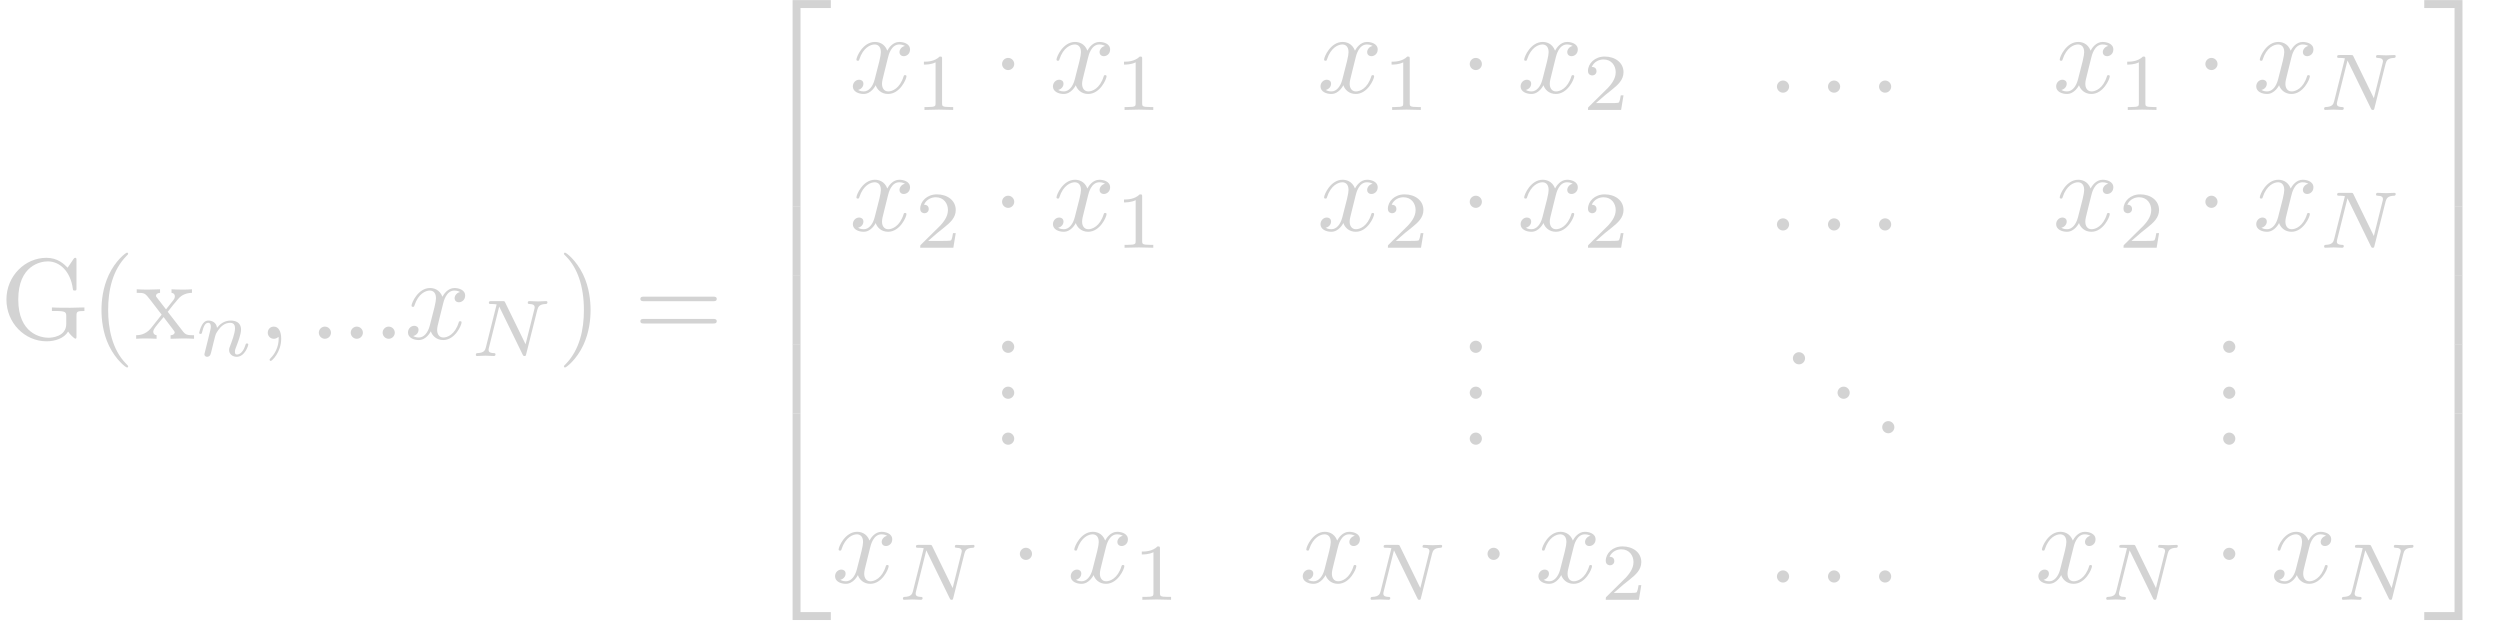
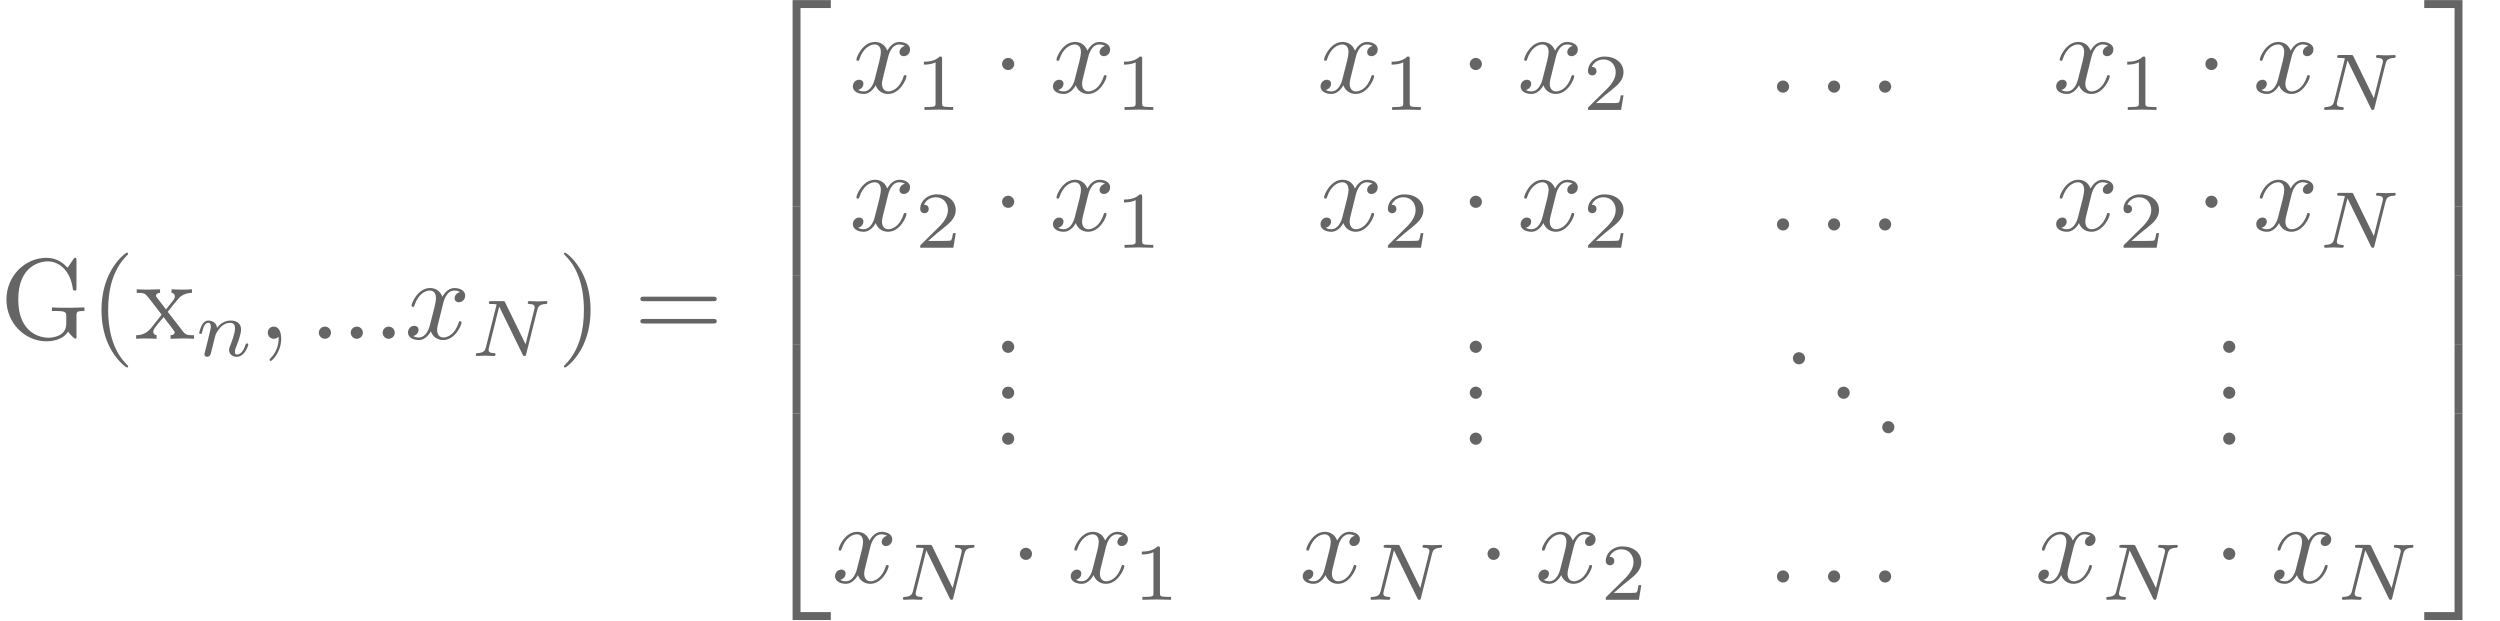
<svg xmlns="http://www.w3.org/2000/svg" xmlns:ns1="http://github.com/leegao/readme2tex/" xmlns:xlink="http://www.w3.org/1999/xlink" height="53.799pt" ns1:offset="0" version="1.1" viewBox="-57.056 -42.782 216.88 53.799" width="216.88pt">
  <defs>
    <path d="M1.913 -2.491C1.913 -2.78 1.674 -3.019 1.385 -3.019S0.857 -2.78 0.857 -2.491S1.096 -1.963 1.385 -1.963S1.913 -2.202 1.913 -2.491Z" id="g0-1" />
    <path d="M5.816 -4.003C5.886 -4.268 5.998 -4.498 6.555 -4.512C6.59 -4.512 6.695 -4.519 6.695 -4.666C6.695 -4.707 6.66 -4.763 6.59 -4.763C6.36 -4.763 6.102 -4.735 5.865 -4.735C5.698 -4.735 5.293 -4.763 5.126 -4.763C5.091 -4.763 4.986 -4.763 4.986 -4.61C4.986 -4.519 5.077 -4.512 5.14 -4.512C5.467 -4.505 5.586 -4.4 5.586 -4.226C5.586 -4.17 5.579 -4.135 5.558 -4.059L4.798 -1.018L3.027 -4.645C2.971 -4.763 2.957 -4.763 2.79 -4.763H1.834C1.702 -4.763 1.611 -4.763 1.611 -4.61C1.611 -4.512 1.695 -4.512 1.841 -4.512S2.141 -4.505 2.287 -4.477L1.353 -0.746C1.29 -0.481 1.172 -0.272 0.628 -0.251C0.579 -0.251 0.481 -0.244 0.481 -0.105C0.481 -0.028 0.537 0 0.586 0C0.816 0 1.074 -0.028 1.311 -0.028C1.478 -0.028 1.883 0 2.05 0C2.12 0 2.19 -0.035 2.19 -0.146C2.19 -0.244 2.106 -0.251 2.029 -0.251C1.59 -0.265 1.59 -0.446 1.59 -0.544C1.59 -0.572 1.59 -0.607 1.618 -0.718L2.511 -4.289L4.547 -0.119C4.603 -0.007 4.631 0 4.7 0C4.812 0 4.812 -0.021 4.847 -0.146L5.816 -4.003Z" id="g2-78" />
    <path d="M0.851 -0.439C0.823 -0.349 0.781 -0.174 0.781 -0.153C0.781 0 0.907 0.07 1.018 0.07C1.144 0.07 1.255 -0.021 1.29 -0.084S1.381 -0.37 1.416 -0.516C1.451 -0.649 1.527 -0.969 1.569 -1.144C1.611 -1.297 1.653 -1.451 1.688 -1.611C1.764 -1.897 1.778 -1.953 1.981 -2.239C2.176 -2.518 2.504 -2.88 3.027 -2.88C3.431 -2.88 3.438 -2.525 3.438 -2.392C3.438 -1.974 3.138 -1.2 3.027 -0.907C2.95 -0.711 2.922 -0.649 2.922 -0.53C2.922 -0.16 3.229 0.07 3.585 0.07C4.282 0.07 4.589 -0.893 4.589 -0.997C4.589 -1.088 4.498 -1.088 4.477 -1.088C4.38 -1.088 4.373 -1.046 4.345 -0.969C4.184 -0.411 3.884 -0.126 3.605 -0.126C3.459 -0.126 3.431 -0.223 3.431 -0.37C3.431 -0.53 3.466 -0.621 3.592 -0.934C3.675 -1.151 3.961 -1.89 3.961 -2.28C3.961 -2.957 3.424 -3.075 3.055 -3.075C2.476 -3.075 2.085 -2.72 1.876 -2.441C1.827 -2.922 1.416 -3.075 1.13 -3.075C0.83 -3.075 0.669 -2.859 0.579 -2.699C0.425 -2.441 0.328 -2.043 0.328 -2.008C0.328 -1.918 0.425 -1.918 0.446 -1.918C0.544 -1.918 0.551 -1.939 0.6 -2.127C0.704 -2.538 0.837 -2.88 1.109 -2.88C1.29 -2.88 1.339 -2.727 1.339 -2.538C1.339 -2.406 1.276 -2.148 1.227 -1.96S1.109 -1.485 1.074 -1.332L0.851 -0.439Z" id="g2-110" />
    <path d="M3.298 2.391C3.298 2.361 3.298 2.341 3.128 2.172C1.883 0.917 1.564 -0.966 1.564 -2.491C1.564 -4.224 1.943 -5.958 3.168 -7.203C3.298 -7.323 3.298 -7.342 3.298 -7.372C3.298 -7.442 3.258 -7.472 3.198 -7.472C3.098 -7.472 2.202 -6.795 1.614 -5.529C1.106 -4.433 0.986 -3.328 0.986 -2.491C0.986 -1.714 1.096 -0.508 1.644 0.618C2.242 1.843 3.098 2.491 3.198 2.491C3.258 2.491 3.298 2.461 3.298 2.391Z" id="g3-40" />
    <path d="M2.879 -2.491C2.879 -3.268 2.77 -4.473 2.222 -5.599C1.624 -6.824 0.767 -7.472 0.667 -7.472C0.608 -7.472 0.568 -7.432 0.568 -7.372C0.568 -7.342 0.568 -7.323 0.757 -7.143C1.733 -6.157 2.301 -4.573 2.301 -2.491C2.301 -0.787 1.933 0.966 0.697 2.222C0.568 2.341 0.568 2.361 0.568 2.391C0.568 2.451 0.608 2.491 0.667 2.491C0.767 2.491 1.664 1.813 2.252 0.548C2.76 -0.548 2.879 -1.654 2.879 -2.491Z" id="g3-41" />
    <path d="M1.913 -0.528C1.913 -0.817 1.674 -1.056 1.385 -1.056S0.857 -0.817 0.857 -0.528S1.096 0 1.385 0S1.913 -0.239 1.913 -0.528Z" id="g3-46" />
    <path d="M6.844 -3.258C6.994 -3.258 7.183 -3.258 7.183 -3.457S6.994 -3.656 6.854 -3.656H0.887C0.747 -3.656 0.558 -3.656 0.558 -3.457S0.747 -3.258 0.897 -3.258H6.844ZM6.854 -1.325C6.994 -1.325 7.183 -1.325 7.183 -1.524S6.994 -1.724 6.844 -1.724H0.897C0.747 -1.724 0.558 -1.724 0.558 -1.524S0.747 -1.325 0.887 -1.325H6.854Z" id="g3-61" />
    <path d="M5.908 -0.628C6.037 -0.408 6.436 -0.01 6.545 -0.01C6.635 -0.01 6.635 -0.09 6.635 -0.239V-1.973C6.635 -2.361 6.675 -2.411 7.323 -2.411V-2.72C6.954 -2.71 6.406 -2.69 6.107 -2.69C5.709 -2.69 4.862 -2.69 4.503 -2.72V-2.411H4.822C5.719 -2.411 5.748 -2.301 5.748 -1.933V-1.295C5.748 -0.179 4.483 -0.09 4.204 -0.09C3.557 -0.09 1.584 -0.438 1.584 -3.407C1.584 -6.386 3.547 -6.715 4.144 -6.715C5.21 -6.715 6.117 -5.818 6.316 -4.354C6.336 -4.214 6.336 -4.184 6.476 -4.184C6.635 -4.184 6.635 -4.214 6.635 -4.423V-6.785C6.635 -6.954 6.635 -7.024 6.526 -7.024C6.486 -7.024 6.446 -7.024 6.366 -6.904L5.868 -6.167C5.549 -6.486 5.011 -7.024 4.025 -7.024C2.172 -7.024 0.558 -5.45 0.558 -3.407S2.152 0.219 4.045 0.219C4.772 0.219 5.569 -0.04 5.908 -0.628Z" id="g3-71" />
    <path d="M2.859 -2.341C3.158 -2.72 3.537 -3.208 3.776 -3.467C4.085 -3.826 4.493 -3.975 4.961 -3.985V-4.294C4.702 -4.274 4.403 -4.264 4.144 -4.264C3.846 -4.264 3.318 -4.284 3.188 -4.294V-3.985C3.397 -3.965 3.477 -3.836 3.477 -3.676S3.377 -3.387 3.328 -3.328L2.71 -2.55L1.933 -3.557C1.843 -3.656 1.843 -3.676 1.843 -3.736C1.843 -3.885 1.993 -3.975 2.192 -3.985V-4.294C1.933 -4.284 1.275 -4.264 1.116 -4.264C0.907 -4.264 0.438 -4.274 0.169 -4.294V-3.985C0.867 -3.985 0.877 -3.975 1.345 -3.377L2.331 -2.092L1.395 -0.907C0.917 -0.329 0.329 -0.309 0.12 -0.309V0C0.379 -0.02 0.687 -0.03 0.946 -0.03C1.235 -0.03 1.654 -0.01 1.893 0V-0.309C1.674 -0.339 1.604 -0.468 1.604 -0.618C1.604 -0.837 1.893 -1.166 2.501 -1.883L3.258 -0.887C3.337 -0.777 3.467 -0.618 3.467 -0.558C3.467 -0.468 3.377 -0.319 3.108 -0.309V0C3.407 -0.01 3.965 -0.03 4.184 -0.03C4.453 -0.03 4.842 -0.02 5.141 0V-0.309C4.603 -0.309 4.423 -0.329 4.194 -0.618L2.859 -2.341Z" id="g3-120" />
    <path d="M1.913 -0.528C1.913 -0.817 1.674 -1.056 1.385 -1.056S0.857 -0.817 0.857 -0.528S1.096 0 1.385 0S1.913 -0.239 1.913 -0.528Z" id="g1-58" />
    <path d="M2.022 -0.01C2.022 -0.667 1.773 -1.056 1.385 -1.056C1.056 -1.056 0.857 -0.807 0.857 -0.528C0.857 -0.259 1.056 0 1.385 0C1.504 0 1.634 -0.04 1.733 -0.13C1.763 -0.149 1.773 -0.159 1.783 -0.159S1.803 -0.149 1.803 -0.01C1.803 0.727 1.455 1.325 1.126 1.654C1.016 1.763 1.016 1.783 1.016 1.813C1.016 1.883 1.066 1.923 1.116 1.923C1.225 1.923 2.022 1.156 2.022 -0.01Z" id="g1-59" />
    <path d="M3.328 -3.009C3.387 -3.268 3.616 -4.184 4.314 -4.184C4.364 -4.184 4.603 -4.184 4.812 -4.055C4.533 -4.005 4.334 -3.756 4.334 -3.517C4.334 -3.357 4.443 -3.168 4.712 -3.168C4.932 -3.168 5.25 -3.347 5.25 -3.746C5.25 -4.264 4.663 -4.403 4.324 -4.403C3.746 -4.403 3.397 -3.875 3.278 -3.646C3.029 -4.304 2.491 -4.403 2.202 -4.403C1.166 -4.403 0.598 -3.118 0.598 -2.869C0.598 -2.77 0.697 -2.77 0.717 -2.77C0.797 -2.77 0.827 -2.79 0.847 -2.879C1.186 -3.935 1.843 -4.184 2.182 -4.184C2.371 -4.184 2.72 -4.095 2.72 -3.517C2.72 -3.208 2.55 -2.54 2.182 -1.146C2.022 -0.528 1.674 -0.11 1.235 -0.11C1.176 -0.11 0.946 -0.11 0.737 -0.239C0.986 -0.289 1.205 -0.498 1.205 -0.777C1.205 -1.046 0.986 -1.126 0.837 -1.126C0.538 -1.126 0.289 -0.867 0.289 -0.548C0.289 -0.09 0.787 0.11 1.225 0.11C1.883 0.11 2.242 -0.588 2.271 -0.648C2.391 -0.279 2.75 0.11 3.347 0.11C4.374 0.11 4.941 -1.176 4.941 -1.425C4.941 -1.524 4.852 -1.524 4.822 -1.524C4.732 -1.524 4.712 -1.484 4.692 -1.415C4.364 -0.349 3.686 -0.11 3.367 -0.11C2.979 -0.11 2.819 -0.428 2.819 -0.767C2.819 -0.986 2.879 -1.205 2.989 -1.644L3.328 -3.009Z" id="g1-120" />
    <path d="M3.248 17.534H3.935V0.299H6.565V-0.389H3.248V17.534Z" id="g5-50" />
    <path d="M2.7 17.534H3.387V-0.389H0.07V0.299H2.7V17.534Z" id="g5-51" />
    <path d="M3.248 17.524H6.565V16.837H3.935V-0.399H3.248V17.524Z" id="g5-52" />
    <path d="M2.7 16.837H0.07V17.524H3.387V-0.399H2.7V16.837Z" id="g5-53" />
    <path d="M3.248 5.988H3.935V-0.01H3.248V5.988Z" id="g5-54" />
    <path d="M2.7 5.988H3.387V-0.01H2.7V5.988Z" id="g5-55" />
    <path d="M2.336 -4.435C2.336 -4.624 2.322 -4.631 2.127 -4.631C1.681 -4.191 1.046 -4.184 0.76 -4.184V-3.933C0.928 -3.933 1.388 -3.933 1.771 -4.129V-0.572C1.771 -0.342 1.771 -0.251 1.074 -0.251H0.809V0C0.934 -0.007 1.792 -0.028 2.05 -0.028C2.267 -0.028 3.145 -0.007 3.299 0V-0.251H3.034C2.336 -0.251 2.336 -0.342 2.336 -0.572V-4.435Z" id="g4-49" />
    <path d="M3.522 -1.269H3.285C3.264 -1.116 3.194 -0.704 3.103 -0.635C3.048 -0.593 2.511 -0.593 2.413 -0.593H1.13C1.862 -1.241 2.106 -1.437 2.525 -1.764C3.041 -2.176 3.522 -2.608 3.522 -3.271C3.522 -4.115 2.783 -4.631 1.89 -4.631C1.025 -4.631 0.439 -4.024 0.439 -3.382C0.439 -3.027 0.739 -2.992 0.809 -2.992C0.976 -2.992 1.179 -3.11 1.179 -3.361C1.179 -3.487 1.13 -3.731 0.767 -3.731C0.983 -4.226 1.458 -4.38 1.785 -4.38C2.483 -4.38 2.845 -3.836 2.845 -3.271C2.845 -2.664 2.413 -2.183 2.19 -1.932L0.509 -0.272C0.439 -0.209 0.439 -0.195 0.439 0H3.313L3.522 -1.269Z" id="g4-50" />
  </defs>
-   <g fill-opacity="1.0" id="page1" fill="#D3D3D3">
+   <g fill-opacity="1.0" id="page1" fill="#656565">
    <use x="-57.056" y="-13.392" xlink:href="#g3-71" />
    <use x="-49.238" y="-13.392" xlink:href="#g3-40" />
    <use x="-45.364" y="-13.392" xlink:href="#g3-120" />
    <use x="-40.106" y="-11.898" xlink:href="#g2-110" />
    <use x="-34.683" y="-13.392" xlink:href="#g1-59" />
    <use x="-30.255" y="-13.392" xlink:href="#g1-58" />
    <use x="-27.487" y="-13.392" xlink:href="#g1-58" />
    <use x="-24.72" y="-13.392" xlink:href="#g1-58" />
    <use x="-21.953" y="-13.392" xlink:href="#g1-120" />
    <use x="-16.259" y="-11.898" xlink:href="#g2-78" />
    <use x="-8.702" y="-13.392" xlink:href="#g3-41" />
    <use x="-2.061" y="-13.392" xlink:href="#g3-61" />
    <use x="8.455" y="-42.384" xlink:href="#g5-50" />
    <use x="8.455" y="-24.849" xlink:href="#g5-54" />
    <use x="8.455" y="-18.871" xlink:href="#g5-54" />
    <use x="8.455" y="-12.894" xlink:href="#g5-54" />
    <use x="8.455" y="-6.518" xlink:href="#g5-52" />
    <use x="16.641" y="-34.74" xlink:href="#g1-120" />
    <use x="22.335" y="-33.245" xlink:href="#g4-49" />
    <use x="29.018" y="-34.74" xlink:href="#g0-1" />
    <use x="33.999" y="-34.74" xlink:href="#g1-120" />
    <use x="39.693" y="-33.245" xlink:href="#g4-49" />
    <use x="57.212" y="-34.74" xlink:href="#g1-120" />
    <use x="62.906" y="-33.245" xlink:href="#g4-49" />
    <use x="69.589" y="-34.74" xlink:href="#g0-1" />
    <use x="74.571" y="-34.74" xlink:href="#g1-120" />
    <use x="80.265" y="-33.245" xlink:href="#g4-50" />
    <use x="96.24" y="-34.74" xlink:href="#g1-58" />
    <use x="100.668" y="-34.74" xlink:href="#g1-58" />
    <use x="105.096" y="-34.74" xlink:href="#g1-58" />
    <use x="121.03" y="-34.74" xlink:href="#g1-120" />
    <use x="126.724" y="-33.245" xlink:href="#g4-49" />
    <use x="133.407" y="-34.74" xlink:href="#g0-1" />
    <use x="138.388" y="-34.74" xlink:href="#g1-120" />
    <use x="144.082" y="-33.245" xlink:href="#g2-78" />
    <use x="16.641" y="-22.785" xlink:href="#g1-120" />
    <use x="22.335" y="-21.29" xlink:href="#g4-50" />
    <use x="29.018" y="-22.785" xlink:href="#g0-1" />
    <use x="33.999" y="-22.785" xlink:href="#g1-120" />
    <use x="39.693" y="-21.29" xlink:href="#g4-49" />
    <use x="57.212" y="-22.785" xlink:href="#g1-120" />
    <use x="62.906" y="-21.29" xlink:href="#g4-50" />
    <use x="69.589" y="-22.785" xlink:href="#g0-1" />
    <use x="74.571" y="-22.785" xlink:href="#g1-120" />
    <use x="80.265" y="-21.29" xlink:href="#g4-50" />
    <use x="96.24" y="-22.785" xlink:href="#g1-58" />
    <use x="100.668" y="-22.785" xlink:href="#g1-58" />
    <use x="105.096" y="-22.785" xlink:href="#g1-58" />
    <use x="121.03" y="-22.785" xlink:href="#g1-120" />
    <use x="126.724" y="-21.29" xlink:href="#g4-50" />
    <use x="133.407" y="-22.785" xlink:href="#g0-1" />
    <use x="138.388" y="-22.785" xlink:href="#g1-120" />
    <use x="144.082" y="-21.29" xlink:href="#g2-78" />
    <use x="29.018" y="-12.169" xlink:href="#g3-46" />
    <use x="29.018" y="-8.184" xlink:href="#g3-46" />
    <use x="29.018" y="-4.199" xlink:href="#g3-46" />
    <use x="69.589" y="-12.169" xlink:href="#g3-46" />
    <use x="69.589" y="-8.184" xlink:href="#g3-46" />
    <use x="69.589" y="-4.199" xlink:href="#g3-46" />
    <use x="97.624" y="-11.173" xlink:href="#g3-46" />
    <use x="101.498" y="-8.184" xlink:href="#g3-46" />
    <use x="105.372" y="-5.195" xlink:href="#g3-46" />
    <use x="134.95" y="-12.169" xlink:href="#g3-46" />
    <use x="134.95" y="-8.184" xlink:href="#g3-46" />
    <use x="134.95" y="-4.199" xlink:href="#g3-46" />
    <use x="15.097" y="7.756" xlink:href="#g1-120" />
    <use x="20.791" y="9.251" xlink:href="#g2-78" />
    <use x="30.561" y="7.756" xlink:href="#g0-1" />
    <use x="35.543" y="7.756" xlink:href="#g1-120" />
    <use x="41.237" y="9.251" xlink:href="#g4-49" />
    <use x="55.669" y="7.756" xlink:href="#g1-120" />
    <use x="61.363" y="9.251" xlink:href="#g2-78" />
    <use x="71.133" y="7.756" xlink:href="#g0-1" />
    <use x="76.114" y="7.756" xlink:href="#g1-120" />
    <use x="81.808" y="9.251" xlink:href="#g4-50" />
    <use x="96.24" y="7.756" xlink:href="#g1-58" />
    <use x="100.668" y="7.756" xlink:href="#g1-58" />
    <use x="105.096" y="7.756" xlink:href="#g1-58" />
    <use x="119.486" y="7.756" xlink:href="#g1-120" />
    <use x="125.18" y="9.251" xlink:href="#g2-78" />
    <use x="134.95" y="7.756" xlink:href="#g0-1" />
    <use x="139.932" y="7.756" xlink:href="#g1-120" />
    <use x="145.626" y="9.251" xlink:href="#g2-78" />
    <use x="153.182" y="-42.384" xlink:href="#g5-51" />
    <use x="153.182" y="-24.849" xlink:href="#g5-55" />
    <use x="153.182" y="-18.871" xlink:href="#g5-55" />
    <use x="153.182" y="-12.894" xlink:href="#g5-55" />
    <use x="153.182" y="-6.518" xlink:href="#g5-53" />
  </g>
</svg>
